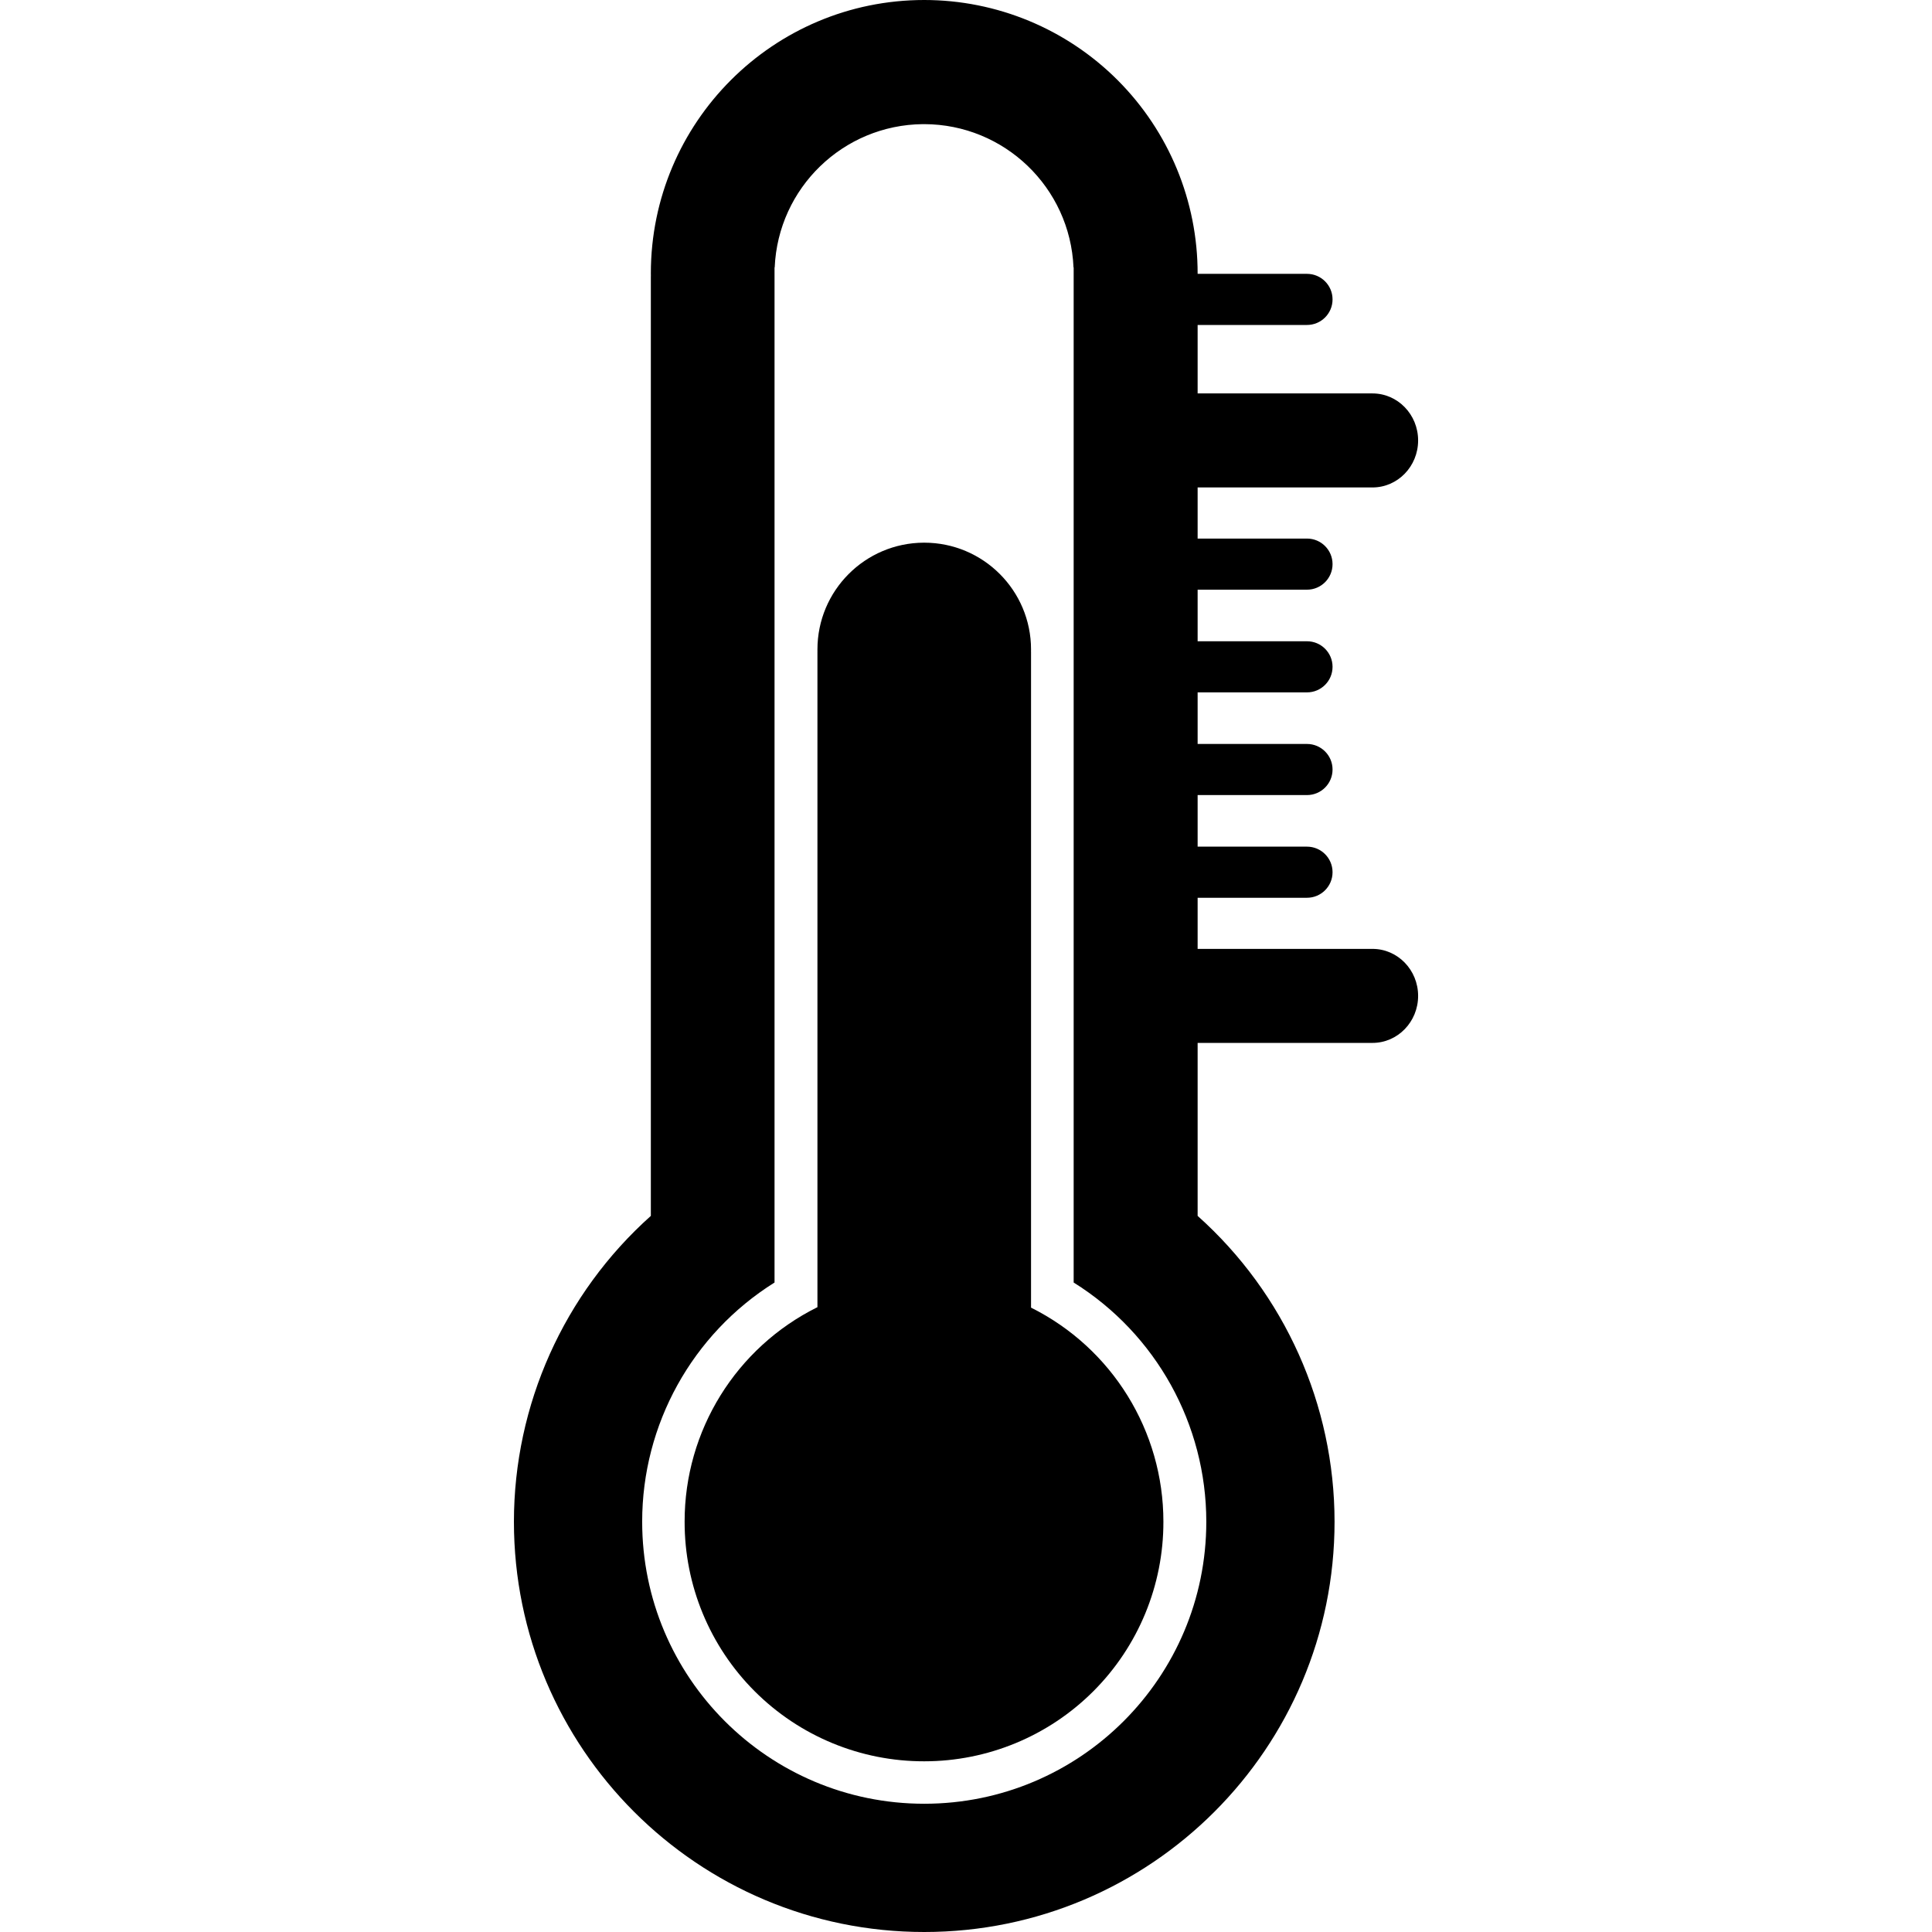
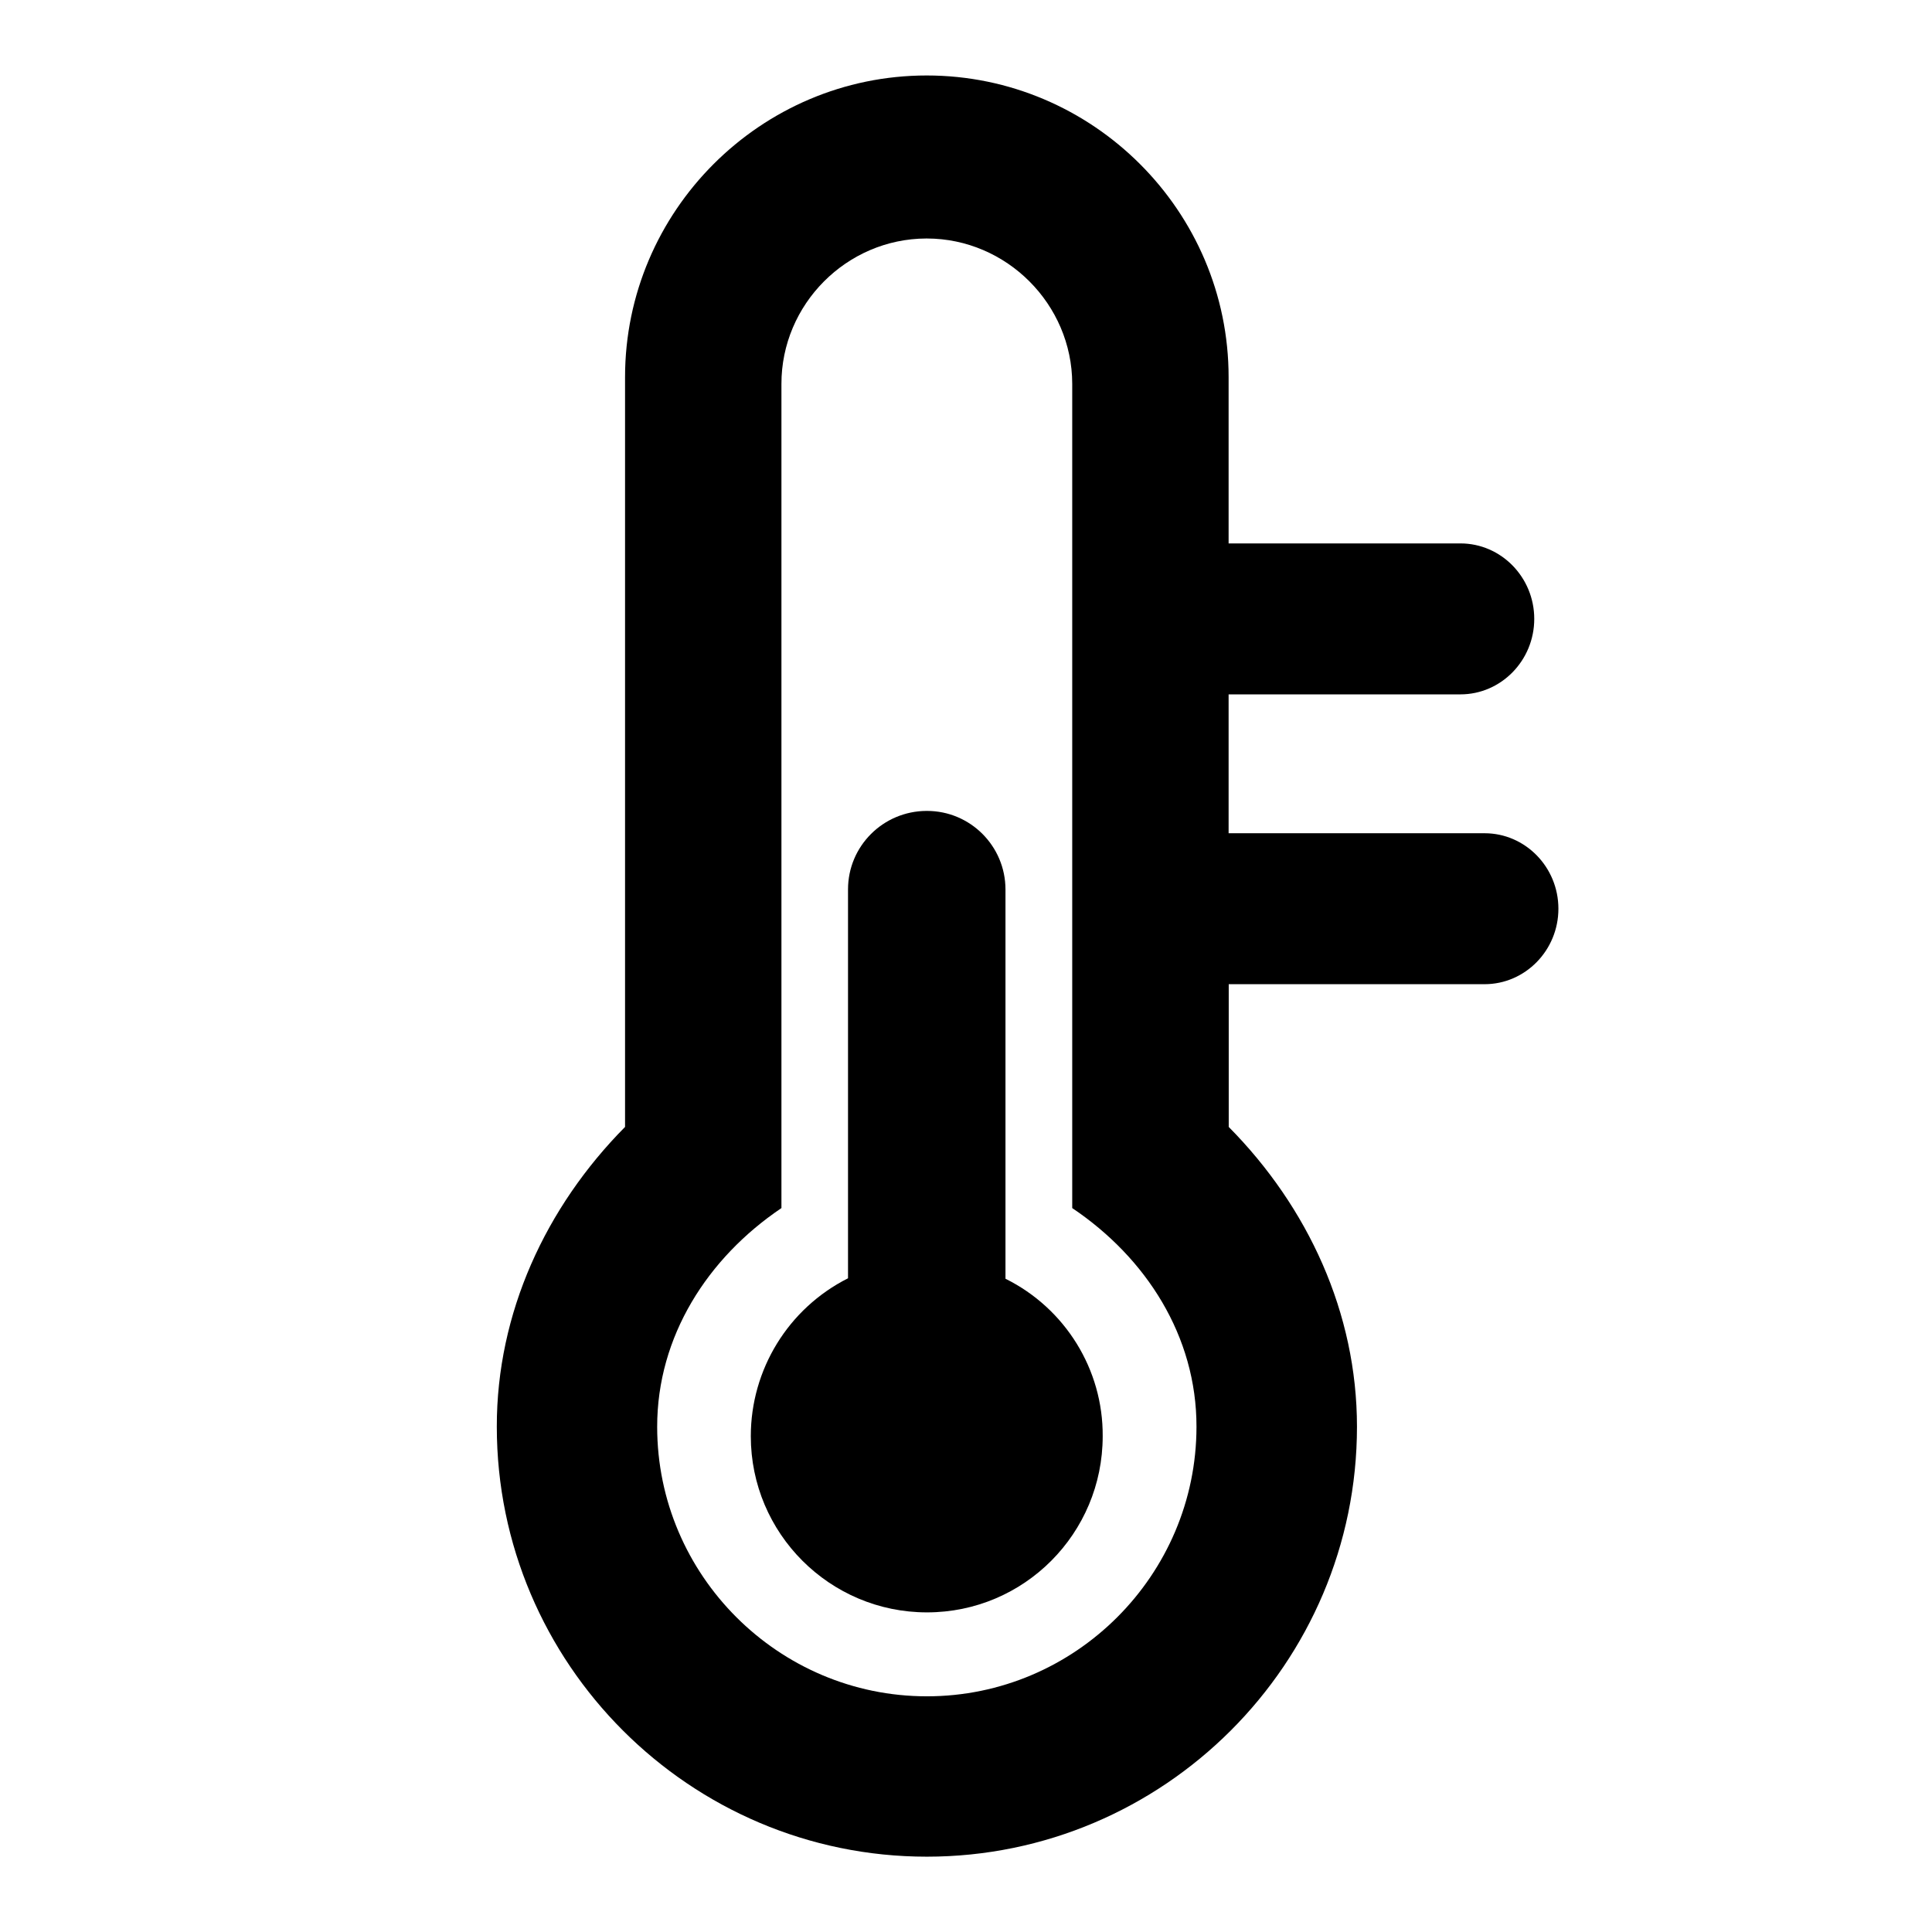
<svg xmlns="http://www.w3.org/2000/svg" width="16" height="16" viewBox="0 0 4.233 4.233" version="1.1" id="svg8">
  <defs id="defs2" />
  <g style="display:inline" id="layer1">
-     <path id="rect1199" style="display:inline;fill:#000000;fill-opacity:1;stroke-width:0.031" d="m 2.025,0 a 0.599,0.599 0 0 0 -0.599,0.599 0.599,0.599 0 0 0 8.7e-5,0.006 h -8.7e-5 V 2.664 A 0.899,0.899 0 0 0 1.126,3.334 0.899,0.899 0 0 0 2.025,4.233 0.899,0.899 0 0 0 2.924,3.334 0.899,0.899 0 0 0 2.624,2.664 V 2.285 h 0.383 a 0.1,0.103 0 0 0 8.9e-5,0 0.1,0.103 0 0 0 0.1,-0.103 0.1,0.103 0 0 0 -0.1,-0.103 0.1,0.103 0 0 0 -8.9e-5,0 H 2.624 V 1.967 h 0.239 a 0.056,0.056 0 0 0 6.07e-4,0 0.056,0.056 0 0 0 0.056,-0.056 0.056,0.056 0 0 0 -0.056,-0.056 0.056,0.056 0 0 0 -6.07e-4,0 H 2.624 V 1.742 h 0.239 a 0.056,0.056 0 0 0 6.07e-4,0 0.056,0.056 0 0 0 0.056,-0.056 0.056,0.056 0 0 0 -0.056,-0.056 0.056,0.056 0 0 0 -6.07e-4,0 H 2.624 V 1.517 h 0.239 a 0.056,0.056 0 0 0 6.07e-4,0 0.056,0.056 0 0 0 0.056,-0.056 0.056,0.056 0 0 0 -0.056,-0.056 0.056,0.056 0 0 0 -6.07e-4,0 H 2.624 V 1.292 h 0.239 a 0.056,0.056 0 0 0 6.07e-4,0 0.056,0.056 0 0 0 0.056,-0.056 0.056,0.056 0 0 0 -0.056,-0.056 0.056,0.056 0 0 0 -6.07e-4,0 H 2.624 V 1.068 h 0.383 a 0.1,0.103 0 0 0 8.9e-5,0 0.1,0.103 0 0 0 0.1,-0.103 0.1,0.103 0 0 0 -0.1,-0.103 0.1,0.103 0 0 0 -8.9e-5,0 H 2.624 V 0.712 h 0.239 a 0.056,0.056 0 0 0 6.07e-4,0 0.056,0.056 0 0 0 0.056,-0.056 0.056,0.056 0 0 0 -0.056,-0.056 0.056,0.056 0 0 0 -6.07e-4,0 H 2.624 A 0.599,0.599 0 0 0 2.025,0 Z m -0.002,0.272 h 4.39e-5 a 0.328,0.328 0 0 1 0.002,0 0.328,0.328 0 0 1 0.327,0.314 h 3.46e-4 v 0.011 a 0.328,0.328 0 0 1 0,0.002 V 2.81 A 0.618,0.618 0 0 1 2.643,3.334 0.618,0.618 0 0 1 2.025,3.952 0.618,0.618 0 0 1 1.407,3.334 0.618,0.618 0 0 1 1.697,2.81 V 0.602 a 0.328,0.328 0 0 1 0,-0.002 V 0.586 h 3.47e-4 A 0.328,0.328 0 0 1 2.022,0.272 Z" />
-     <path d="m 2.024,1.189 a 0.234,0.234 0 0 0 -0.233,0.234 0.234,0.234 0 0 0 3.8e-5,0.005 h -3.8e-5 v 1.436 A 0.524,0.524 0 0 0 1.5,3.334 0.524,0.524 0 0 0 2.025,3.859 0.524,0.524 0 0 0 2.549,3.334 0.524,0.524 0 0 0 2.259,2.865 v -1.437 h -9.2e-5 a 0.234,0.234 0 0 0 9.2e-5,-0.005 0.234,0.234 0 0 0 -0.234,-0.234 0.234,0.234 0 0 0 -0.001,0 z" style="display:inline;opacity:1;fill:#000000;fill-opacity:1;stroke-width:0.033" id="path64-3-5" />
+     <g id="g907" transform="translate(0,-0.1322917)" style="fill:#000000">
+       <path id="path849" style="display:inline;fill:#000000;fill-opacity:1;stroke:none;stroke-width:0.01;stroke-miterlimit:4;stroke-dasharray:none" d="m 2.03,1.909 c -0.095,3.947e-4 -0.172,0.077 -0.172,0.172 -3e-7,0.297 0,0.598 0,0.852 C 1.727,2.999 1.645,3.133 1.645,3.279 1.645,3.492 1.818,3.665 2.031,3.665 2.244,3.665 2.416,3.492 2.416,3.279 2.417,3.133 2.334,2.999 2.203,2.934 c 0,-0.297 0,-0.598 0,-0.853 -1.715e-4,-0.095 -0.077,-0.172 -0.172,-0.172 -2.701e-4,-8e-7 -5.399e-4,-8e-7 -8.147e-4,0 z" />
+       <path id="path894" style="color:#000000;font-style:normal;font-variant:normal;font-weight:normal;font-stretch:normal;font-size:medium;line-height:normal;font-family:sans-serif;font-variant-ligatures:normal;font-variant-position:normal;font-variant-caps:normal;font-variant-numeric:normal;font-variant-alternates:normal;font-variant-east-asian:normal;font-feature-settings:normal;font-variation-settings:normal;text-indent:0;text-align:start;text-decoration:none;text-decoration-line:none;text-decoration-style:solid;text-decoration-color:#000000;letter-spacing:normal;word-spacing:normal;text-transform:none;writing-mode:lr-tb;direction:ltr;text-orientation:mixed;dominant-baseline:auto;baseline-shift:baseline;text-anchor:start;white-space:normal;shape-padding:0;shape-margin:0;inline-size:0;clip-rule:nonzero;display:inline;overflow:visible;visibility:visible;isolation:auto;mix-blend-mode:normal;color-interpolation:sRGB;color-interpolation-filters:linearRGB;solid-color:#000000;solid-opacity:1;vector-effect:none;fill:#000000;fill-opacity:1;fill-rule:nonzero;stroke:none;stroke-width:0.75;stroke-linecap:butt;stroke-linejoin:miter;stroke-miterlimit:4;stroke-dasharray:none;stroke-dashoffset:0;stroke-opacity:1;color-rendering:auto;image-rendering:auto;shape-rendering:auto;text-rendering:auto;enable-background:accumulate;stop-color:#000000" d="m 7.674,1.125 c -1.375,2.59e-5 -2.498,1.123 -2.498,2.498 -1.8e-6,2.16 0,4.347 0,6.209 -0.658,0.665 -1.063,1.542 -1.062,2.482 8.42e-5,1.962 1.598,3.561 3.561,3.561 1.962,7e-6 3.562,-1.598 3.562,-3.561 -2.6e-5,-0.941 -0.405,-1.818 -1.062,-2.482 V 8.65 h 2.119 c 0.336,-9.71e-5 0.611,-0.28 0.611,-0.625 -2.9e-5,-0.345 -0.275,-0.625 -0.611,-0.625 H 10.174 V 6.25 H 12.094 C 12.43,6.25 12.705,5.97 12.705,5.625 12.705,5.28 12.43,5 12.094,5 H 10.174 V 3.623 C 10.174,2.247 9.049,1.125 7.674,1.125 Z m -0.004,1.35 h 0.002 c 0.002,-4.7e-6 0.002,-4.7e-6 0.004,0 0.659,0.001 1.202,0.544 1.203,1.203 v 0.25 0.029 2.586 0.277 3.684 c 0.612,0.411 1.03,1.061 1.029,1.811 -6.221e-4,1.228 -1.004,2.232 -2.232,2.232 -1.229,6.68e-4 -2.234,-1.003 -2.234,-2.232 -3.56e-4,-0.749 0.418,-1.399 1.029,-1.811 0,-1.112 -1e-6,-2.402 0,-3.684 V 6.545 3.957 3.928 3.68 C 6.47,3.02 7.011,2.477 7.67,2.475 Z" transform="scale(0.2645833)" />
+     </g>
  </g>
</svg>
